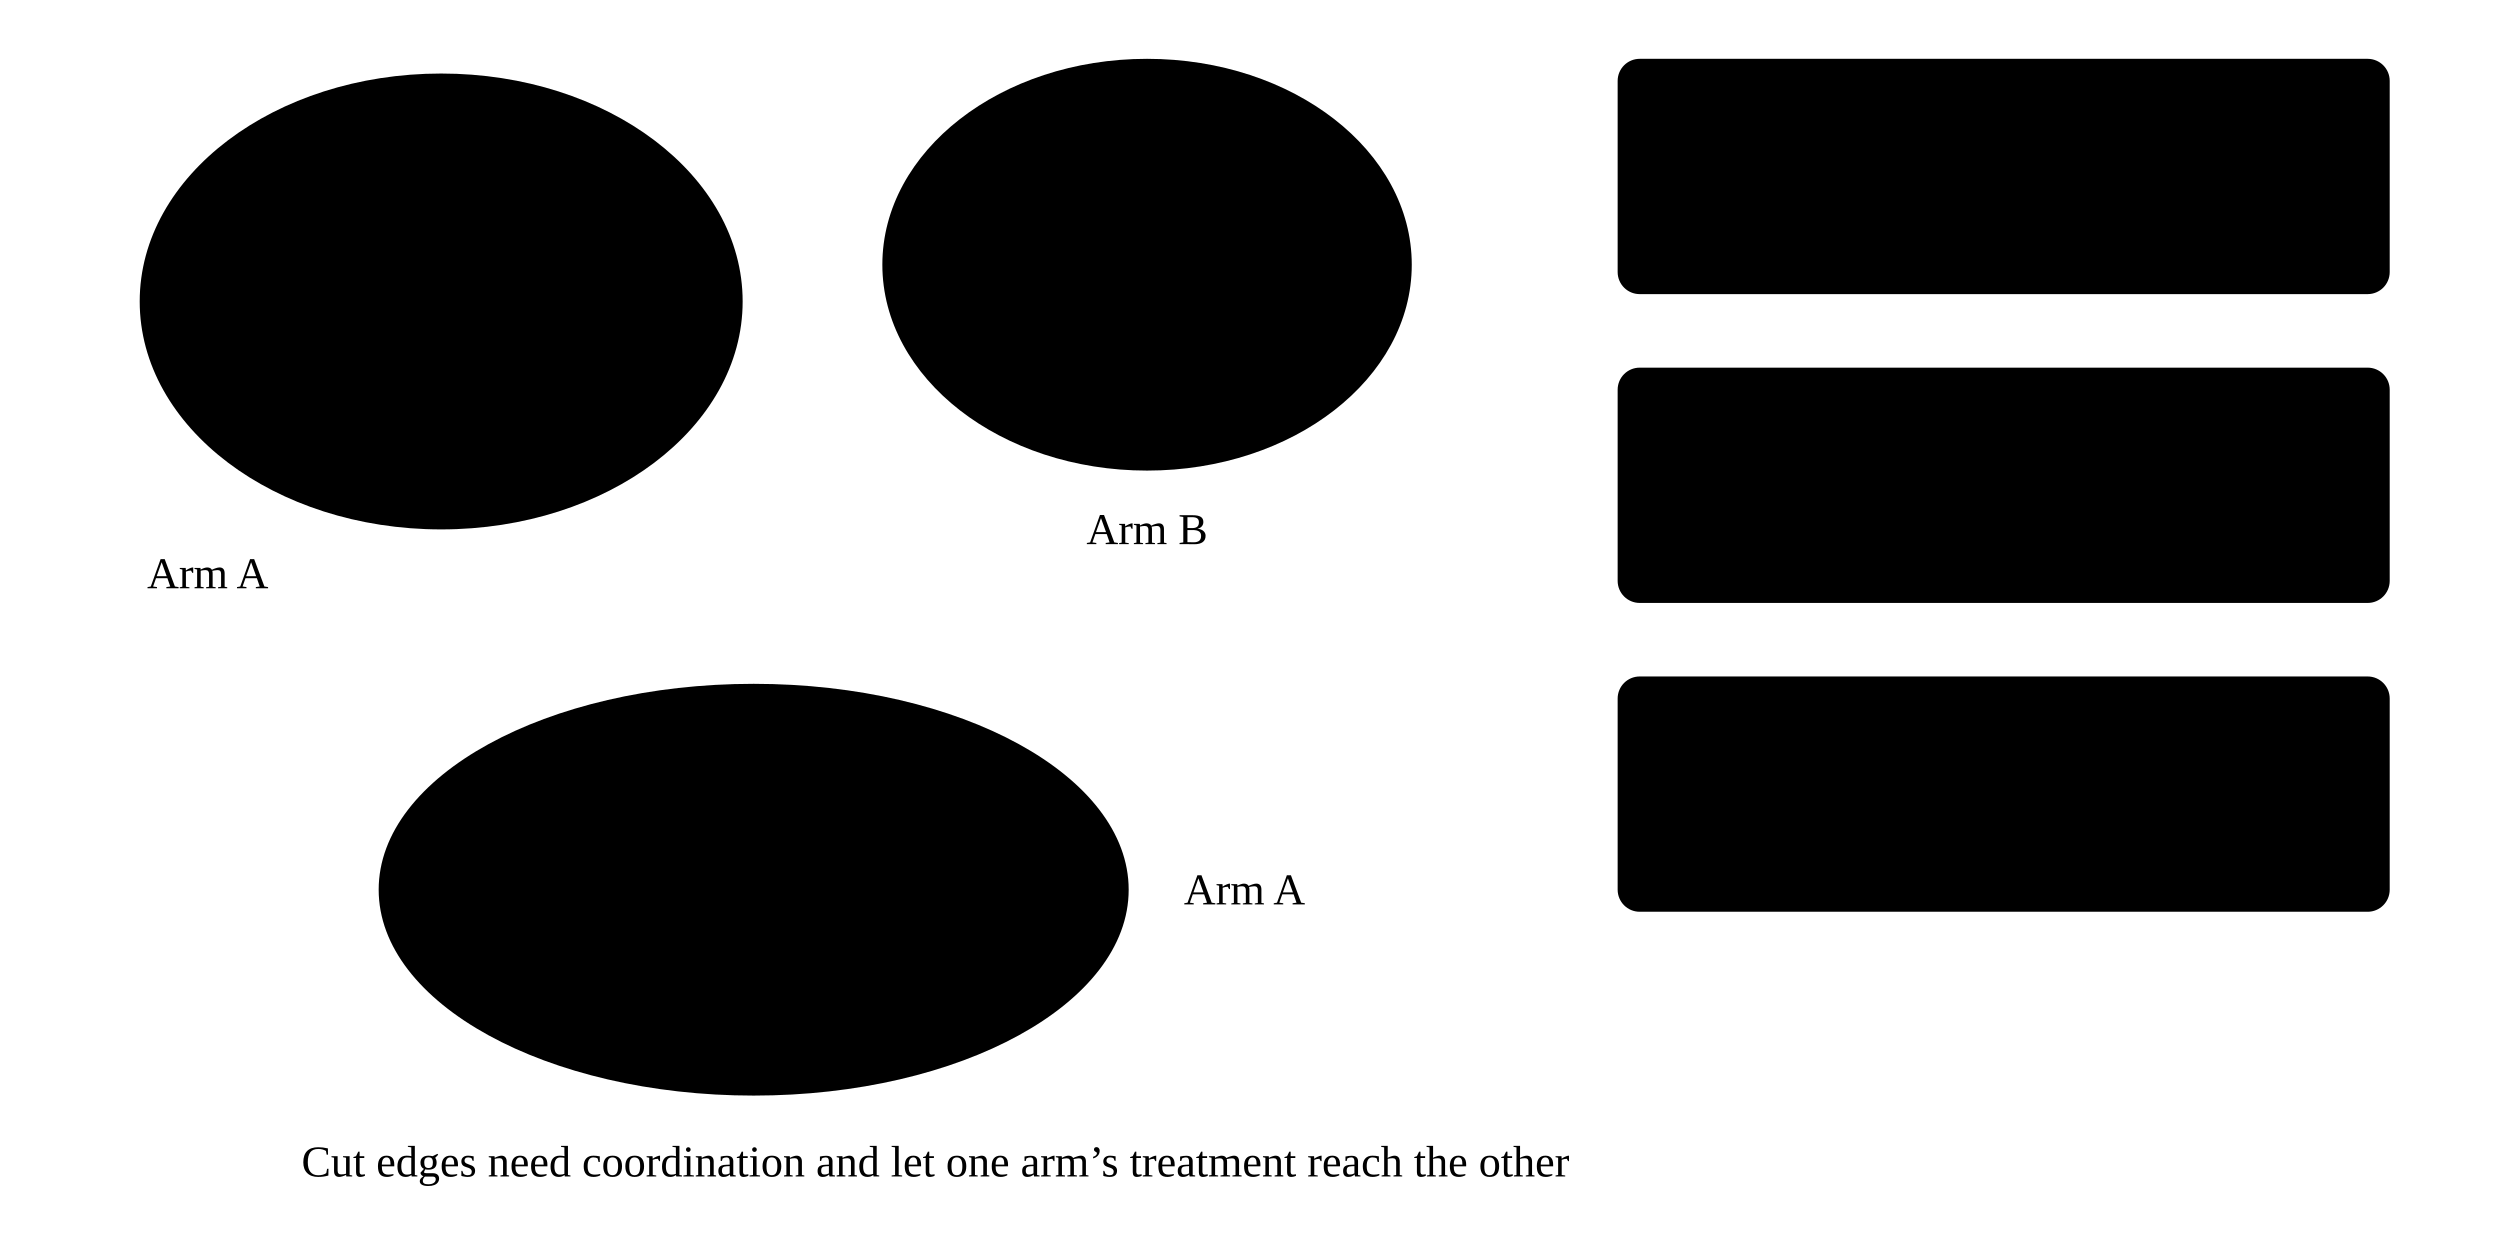
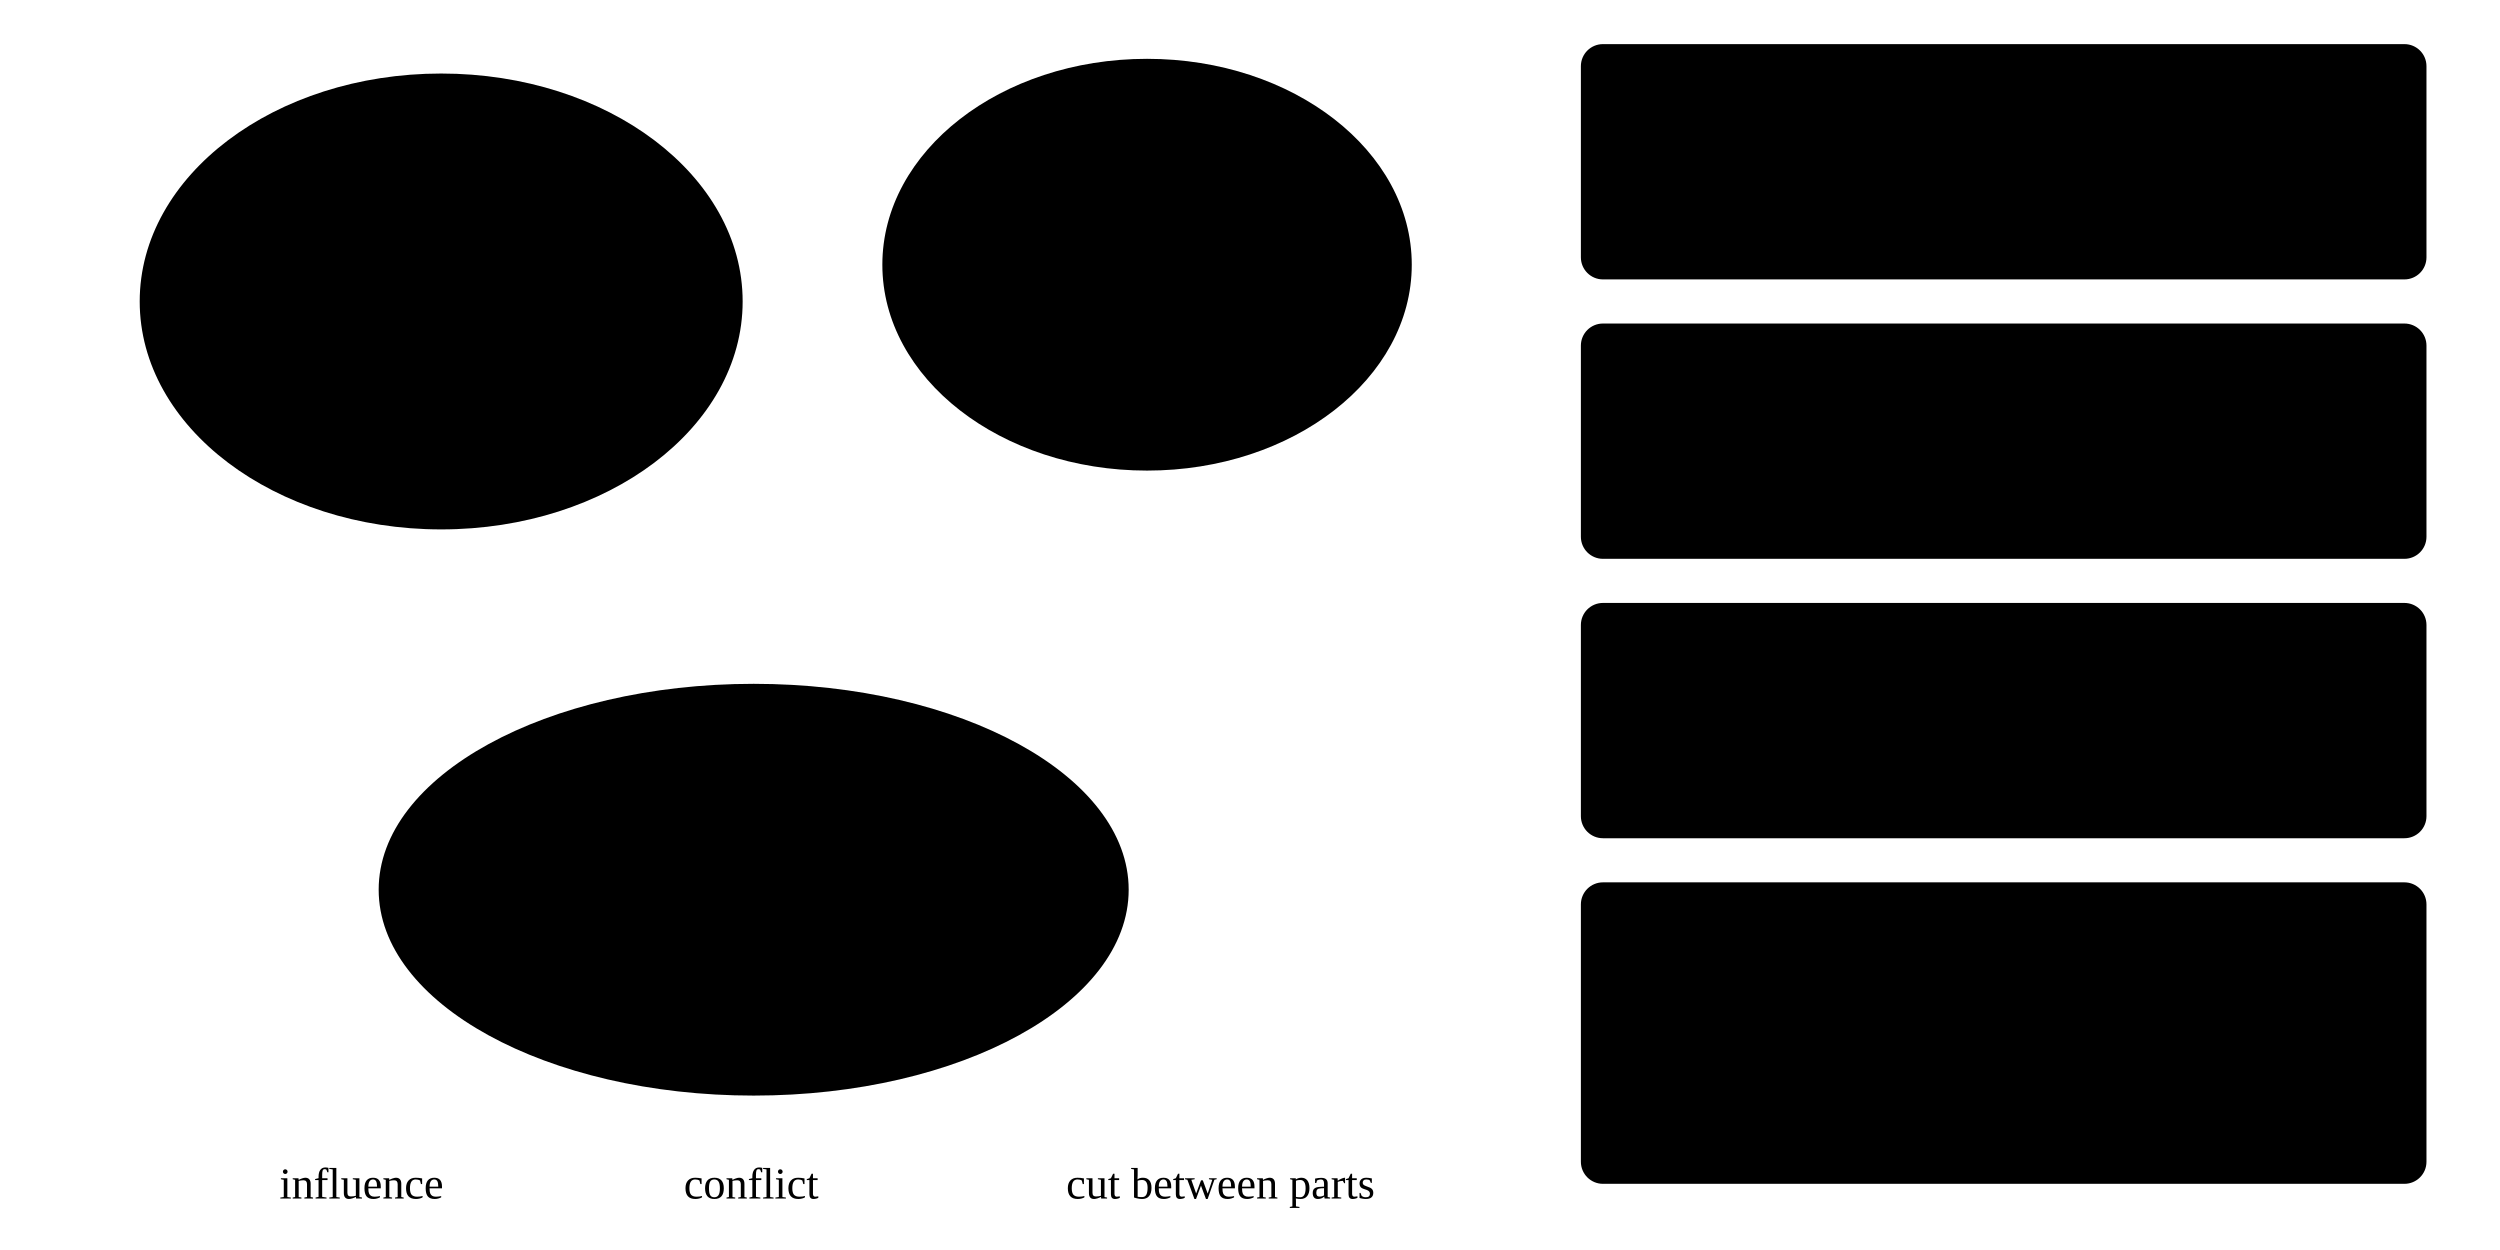
- <svg xmlns="http://www.w3.org/2000/svg" viewBox="0 36 680 336" role="img" aria-labelledby="title desc">
-   <g class="pine">
+ <svg xmlns="http://www.w3.org/2000/svg" viewBox="0 36 680 340" role="img" aria-labelledby="title desc">
+   <g class="slate">
    <ellipse class="box" cx="120" cy="118" rx="82" ry="62" />
-     <text class="head" x="40" y="196">Arm A</text>
-   </g>
-   <g class="iris">
    <ellipse class="box" cx="312" cy="108" rx="72" ry="56" />
-     <text class="head" x="312" y="184" text-anchor="middle">Arm B</text>
-   </g>
-   <g class="pine">
    <ellipse class="box" cx="205" cy="278" rx="102" ry="56" />
-     <text class="head" x="322" y="282">Arm A</text>
  </g>
  <g class="line">
-     <line x1="90" y1="90" x2="150" y2="85" />
    <line x1="90" y1="90" x2="120" y2="140" />
-     <line x1="150" y1="85" x2="120" y2="140" />
    <line x1="70" y1="150" x2="120" y2="140" />
    <line x1="165" y1="150" x2="120" y2="140" />
    <line x1="150" y1="85" x2="165" y2="150" />
-     <line x1="272" y1="80" x2="332" y2="78" />
    <line x1="272" y1="80" x2="302" y2="138" />
    <line x1="332" y1="78" x2="302" y2="138" />
    <line x1="332" y1="78" x2="352" y2="132" />
-     <line x1="302" y1="138" x2="352" y2="132" />
-     <line x1="170" y1="252" x2="240" y2="247" />
    <line x1="170" y1="252" x2="205" y2="302" />
    <line x1="240" y1="247" x2="205" y2="302" />
    <line x1="240" y1="247" x2="262" y2="302" />
-     <line x1="205" y1="302" x2="262" y2="302" />
    <line x1="148" y1="306" x2="205" y2="302" />
    <line x1="148" y1="306" x2="170" y2="252" />
+   </g>
+   <g class="gold">
+     <line class="line-hue" x1="90" y1="90" x2="150" y2="85" style="stroke-width: 3" />
+     <line class="line-hue" x1="150" y1="85" x2="120" y2="140" style="stroke-width: 3" />
+     <line class="line-hue" x1="272" y1="80" x2="332" y2="78" style="stroke-width: 3" />
+     <line class="line-hue" x1="302" y1="138" x2="352" y2="132" style="stroke-width: 3" />
+     <line class="line-hue" x1="170" y1="252" x2="240" y2="247" style="stroke-width: 3" />
+     <line class="line-hue" x1="205" y1="302" x2="262" y2="302" style="stroke-width: 3" />
  </g>
  <g>
    <line class="cut" x1="165" y1="150" x2="272" y2="80" />
    <line class="cut" x1="120" y1="140" x2="170" y2="252" />
    <line class="cut" x1="302" y1="138" x2="240" y2="247" />
  </g>
  <g class="slate">
    <circle class="dot" cx="90" cy="90" r="5" />
    <circle class="dot" cx="150" cy="85" r="5" />
    <circle class="dot" cx="120" cy="140" r="5" />
    <circle class="dot" cx="70" cy="150" r="5" />
    <circle class="dot" cx="165" cy="150" r="5" />
    <circle class="dot" cx="272" cy="80" r="5" />
    <circle class="dot" cx="332" cy="78" r="5" />
    <circle class="dot" cx="302" cy="138" r="5" />
    <circle class="dot" cx="352" cy="132" r="5" />
    <circle class="dot" cx="170" cy="252" r="5" />
    <circle class="dot" cx="240" cy="247" r="5" />
    <circle class="dot" cx="205" cy="302" r="5" />
    <circle class="dot" cx="262" cy="302" r="5" />
    <circle class="dot" cx="148" cy="306" r="5" />
  </g>
-   <line class="cut" x1="40" y1="352" x2="72" y2="352" />
-   <text class="note" x="82" y="356">Cut edges need coordination and let one arm’s treatment reach the other</text>
+   <line class="line" x1="40" y1="358" x2="68" y2="358" />
+   <text class="note" x="76" y="362">influence</text>
+   <g class="gold">
+     <line class="line-hue" x1="150" y1="358" x2="178" y2="358" style="stroke-width: 3" />
+   </g>
+   <text class="note" x="186" y="362">conflict</text>
+   <line class="cut" x1="254" y1="358" x2="282" y2="358" />
+   <text class="note" x="290" y="362">cut between parts</text>
  <g class="slate">
-     <rect class="card" x="440" y="52" width="210" height="64" rx="6" />
-     <text class="head" x="456" y="78">Interest management</text>
-     <text class="note" x="456" y="98">Sync within a cluster</text>
-     <rect class="card" x="440" y="136" width="210" height="64" rx="6" />
-     <text class="head" x="456" y="162">Sharding</text>
-     <text class="note" x="456" y="182">One sequencer per cluster</text>
-     <rect class="card" x="440" y="220" width="210" height="64" rx="6" />
-     <text class="head" x="456" y="246">Cluster randomization</text>
-     <text class="note" x="456" y="266">One experiment arm per cluster</text>
+     <rect class="card" x="430" y="48" width="230" height="64" rx="6" />
+     <text class="head" x="446" y="74">Sync and presence</text>
+     <text class="note" x="446" y="94">Deliver facts along edges</text>
+     <rect class="card" x="430" y="124" width="230" height="64" rx="6" />
+     <text class="head" x="446" y="150">Sharding</text>
+     <text class="note" x="446" y="170">One closer per conflict part</text>
+     <rect class="card" x="430" y="200" width="230" height="64" rx="6" />
+     <text class="head" x="446" y="226">Experiment units</text>
+     <text class="note" x="446" y="246">One arm per influence part</text>
+     <rect class="card" x="430" y="276" width="230" height="82" rx="6" />
+     <text class="head" x="446" y="302">Permissions</text>
+     <text class="note" x="446" y="322">Delete influence edges;</text>
+     <text class="note" x="446" y="340">conflict edges stay</text>
  </g>
</svg>
